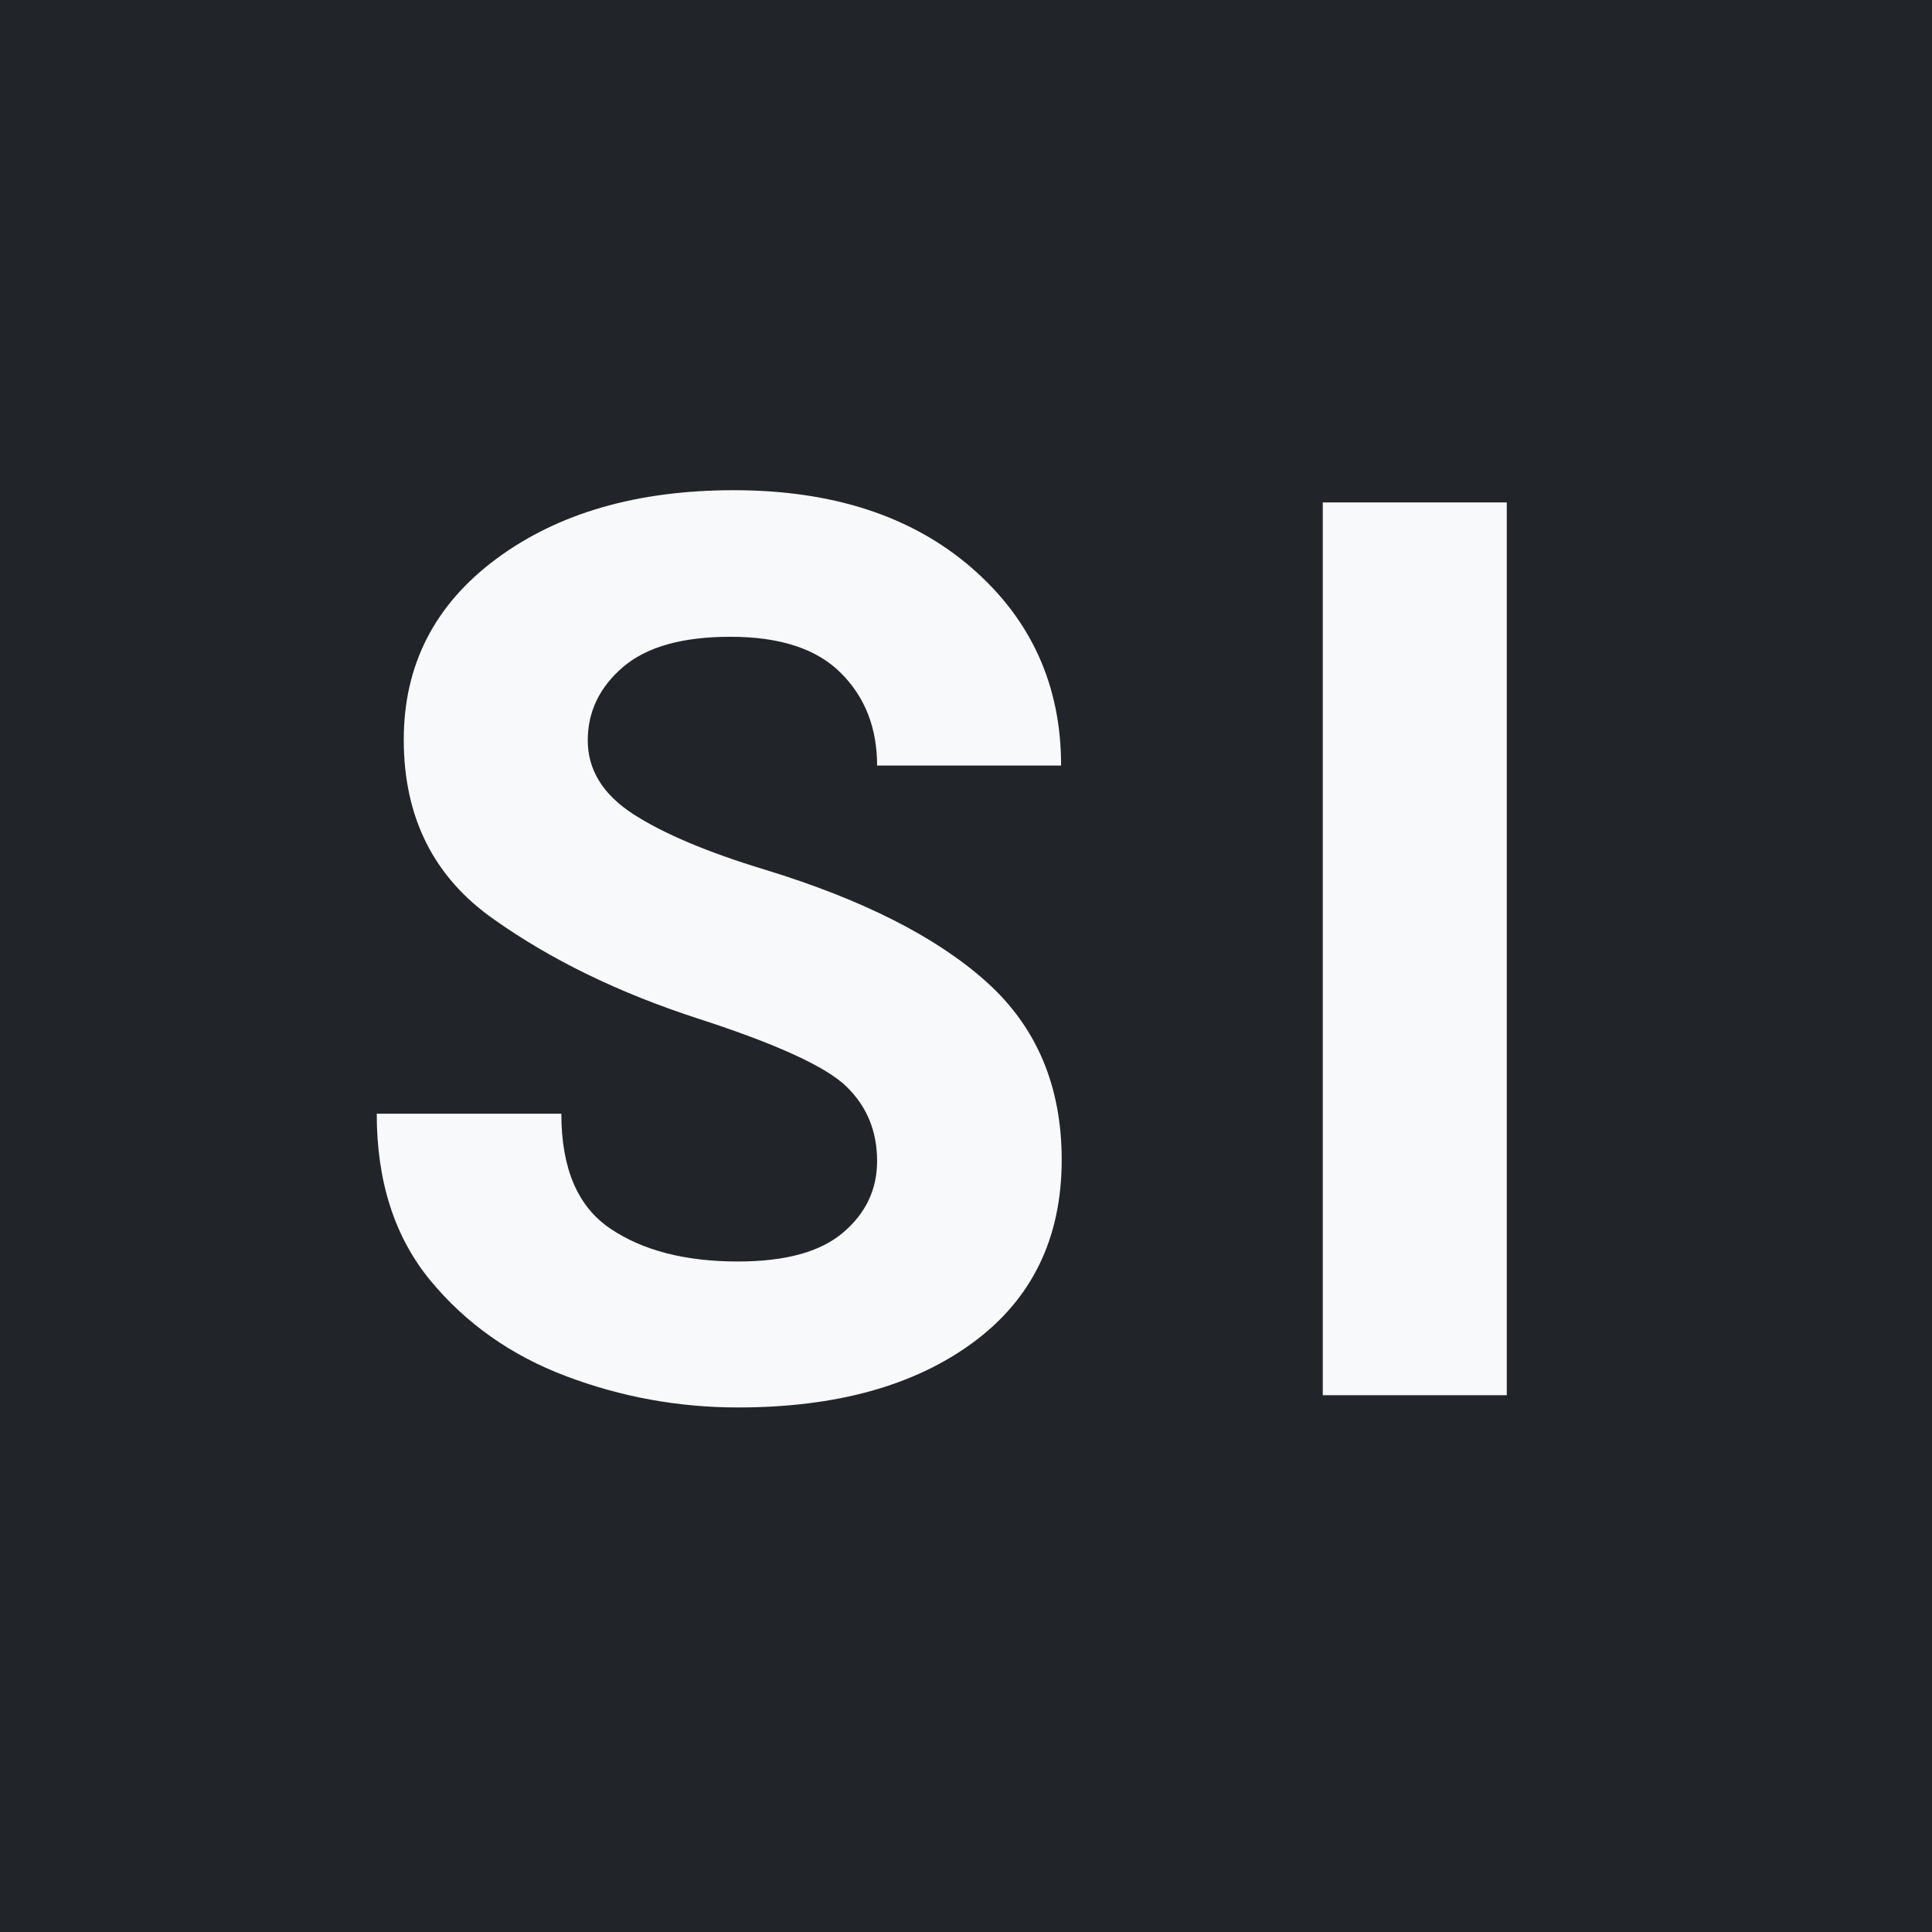
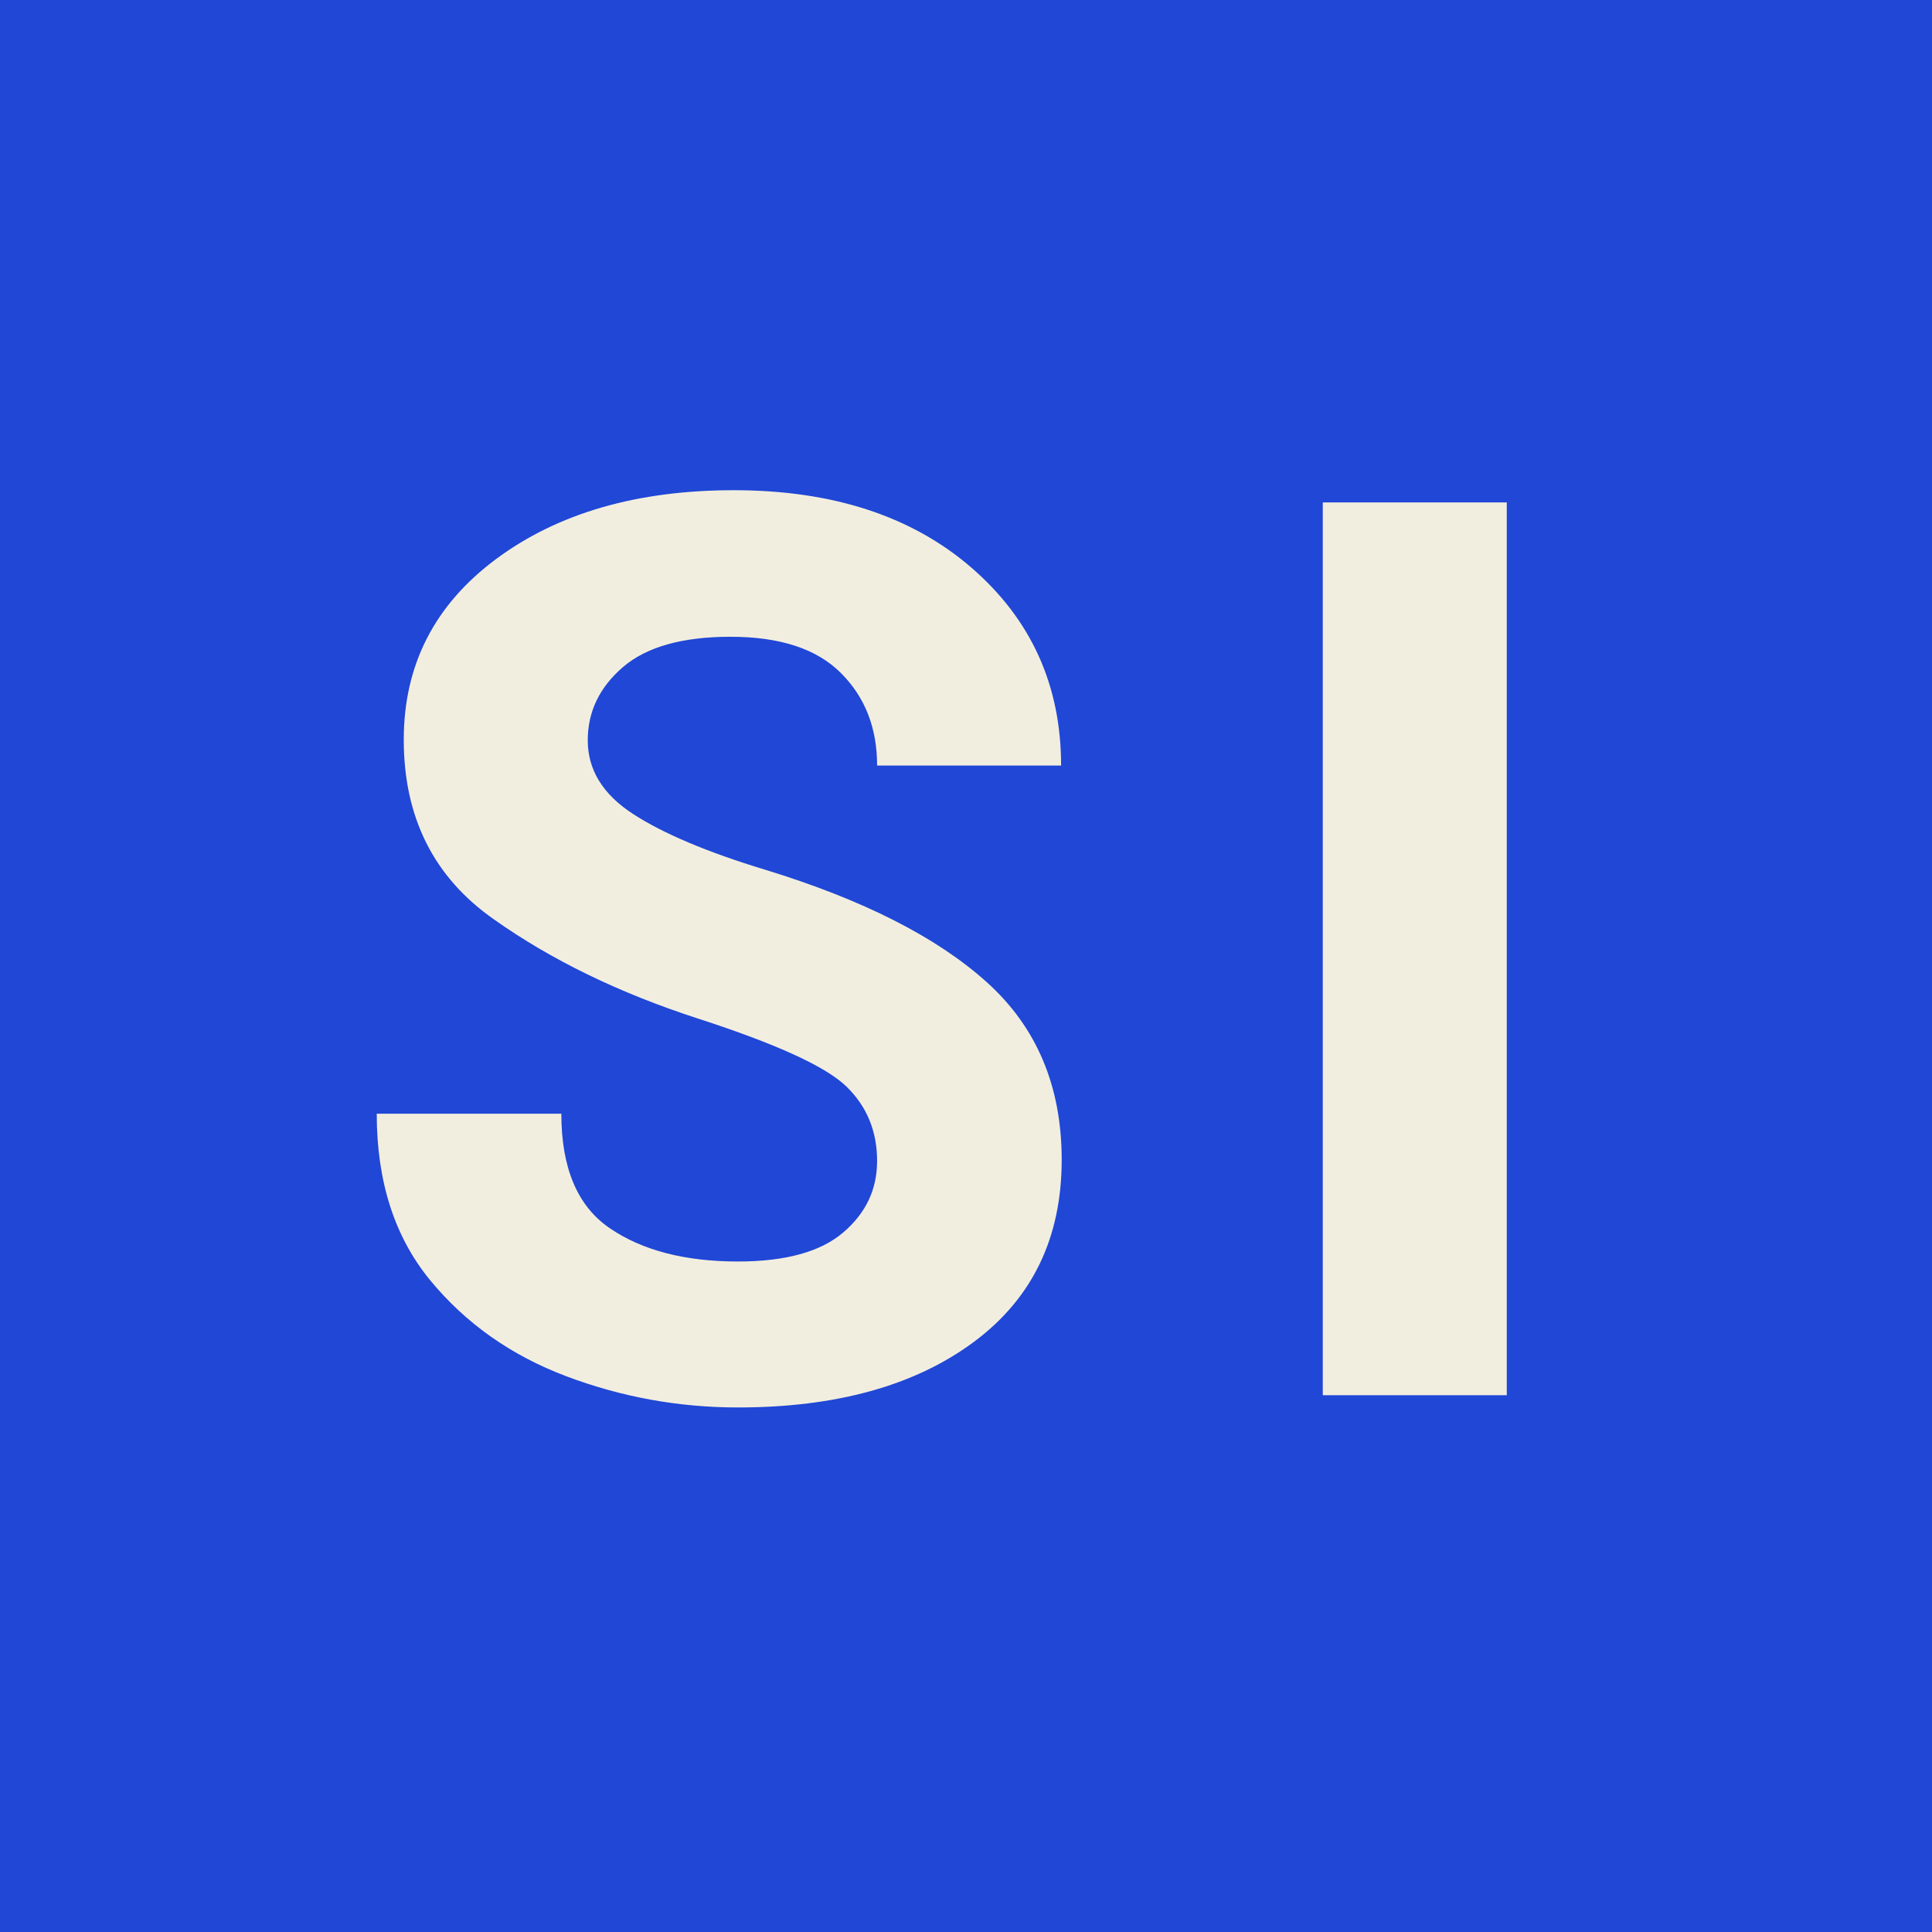
<svg xmlns="http://www.w3.org/2000/svg" viewBox="0 0 200 200" width="200" height="200">
-   <rect x="0" y="0" width="200" height="200" fill="#212529" />
-   <text x="100" y="100" font-family="Roboto, sans-serif" font-size="130" font-weight="600" fill="#F8F9FA" text-anchor="middle" dominant-baseline="central" letter-spacing="0.1em">SI</text>
+   <rect x="0" y="0" width="200" height="200" fill="#2047D6" />
+   <text x="100" y="100" font-family="Roboto, sans-serif" font-size="130" font-weight="600" fill="#F2EEDF" text-anchor="middle" dominant-baseline="central" letter-spacing="0.1em">SI</text>
</svg>
